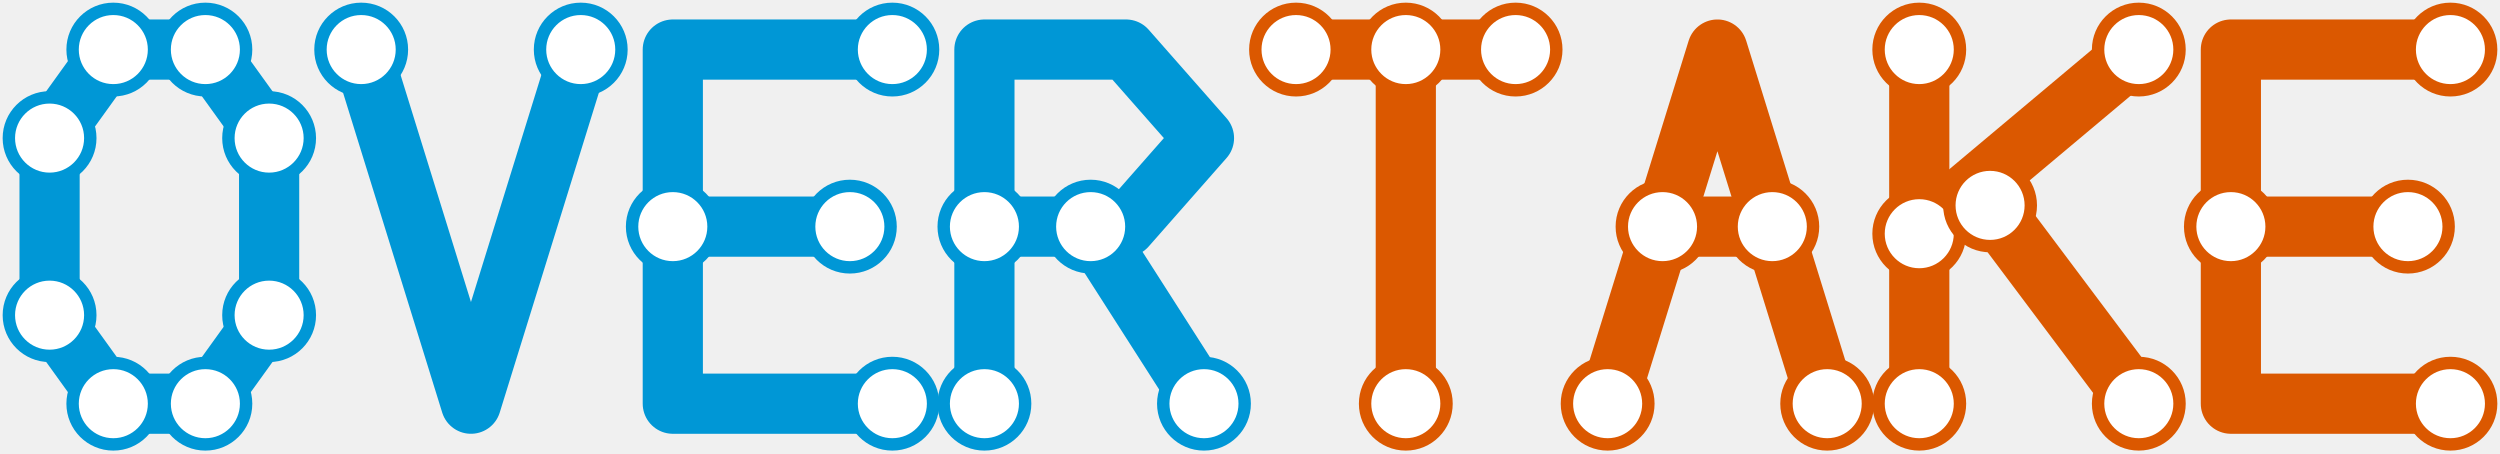
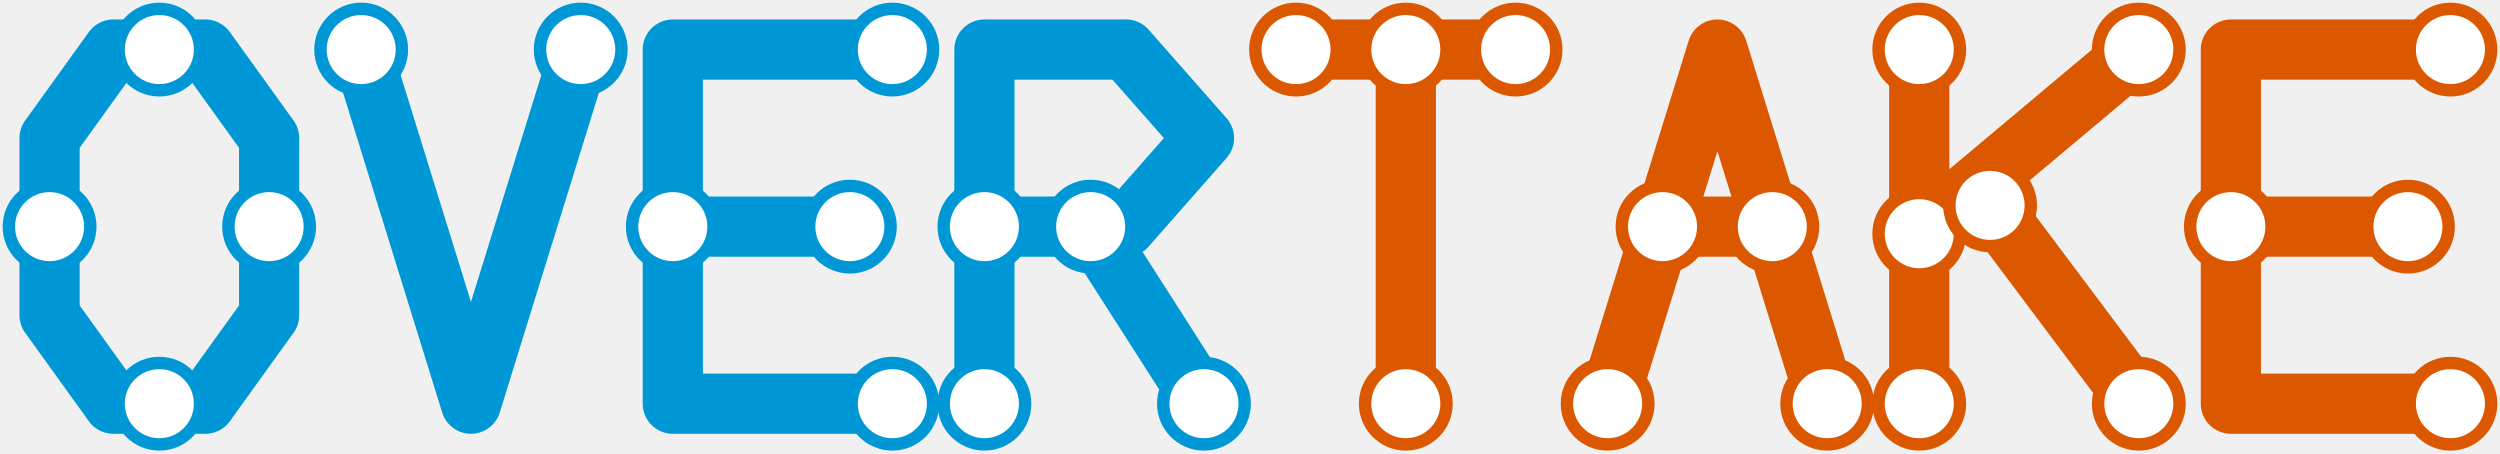
<svg xmlns="http://www.w3.org/2000/svg" viewBox="0 0 706.00 128.00" width="706" height="128" role="img" aria-label="Overtake">
  <polyline points="32.00,14.00 58.00,14.00 76.00,39.00 76.00,89.00 58.00,114.00 32.00,114.00 14.00,89.00 14.00,39.00 32.00,14.00" fill="none" stroke="#0097D6" stroke-width="17.00" stroke-linecap="round" stroke-linejoin="round" />
-   <circle cx="32.00" cy="14.00" r="11.50" fill="#FFFFFF" stroke="#0097D6" stroke-width="3.50" />
-   <circle cx="58.00" cy="14.00" r="11.50" fill="#FFFFFF" stroke="#0097D6" stroke-width="3.50" />
-   <circle cx="76.00" cy="39.00" r="11.50" fill="#FFFFFF" stroke="#0097D6" stroke-width="3.50" />
-   <circle cx="76.00" cy="89.00" r="11.50" fill="#FFFFFF" stroke="#0097D6" stroke-width="3.50" />
-   <circle cx="58.00" cy="114.00" r="11.50" fill="#FFFFFF" stroke="#0097D6" stroke-width="3.50" />
-   <circle cx="32.00" cy="114.00" r="11.50" fill="#FFFFFF" stroke="#0097D6" stroke-width="3.50" />
-   <circle cx="14.00" cy="89.00" r="11.50" fill="#FFFFFF" stroke="#0097D6" stroke-width="3.50" />
-   <circle cx="14.00" cy="39.00" r="11.50" fill="#FFFFFF" stroke="#0097D6" stroke-width="3.50" />
+   <circle cx="45.00" cy="14.00" r="11.50" fill="#FFFFFF" stroke="#0097D6" stroke-width="3.50" />
+   <circle cx="76.00" cy="64.00" r="11.50" fill="#FFFFFF" stroke="#0097D6" stroke-width="3.50" />
+   <circle cx="45.00" cy="114.00" r="11.50" fill="#FFFFFF" stroke="#0097D6" stroke-width="3.50" />
+   <circle cx="14.00" cy="64.00" r="11.50" fill="#FFFFFF" stroke="#0097D6" stroke-width="3.50" />
  <polyline points="102.00,14.00 133.00,114.00 164.00,14.00" fill="none" stroke="#0097D6" stroke-width="17.00" stroke-linecap="round" stroke-linejoin="round" />
  <circle cx="102.00" cy="14.00" r="11.50" fill="#FFFFFF" stroke="#0097D6" stroke-width="3.50" />
  <circle cx="164.00" cy="14.00" r="11.50" fill="#FFFFFF" stroke="#0097D6" stroke-width="3.50" />
  <polyline points="252.00,14.00 190.00,14.00 190.00,114.00 252.00,114.00" fill="none" stroke="#0097D6" stroke-width="17.00" stroke-linecap="round" stroke-linejoin="round" />
  <polyline points="190.00,64.00 240.00,64.00" fill="none" stroke="#0097D6" stroke-width="17.00" stroke-linecap="round" stroke-linejoin="round" />
  <circle cx="252.00" cy="14.00" r="11.50" fill="#FFFFFF" stroke="#0097D6" stroke-width="3.50" />
  <circle cx="252.00" cy="114.00" r="11.50" fill="#FFFFFF" stroke="#0097D6" stroke-width="3.50" />
  <circle cx="190.00" cy="64.00" r="11.50" fill="#FFFFFF" stroke="#0097D6" stroke-width="3.50" />
  <circle cx="240.00" cy="64.00" r="11.50" fill="#FFFFFF" stroke="#0097D6" stroke-width="3.50" />
  <polyline points="278.00,114.00 278.00,14.00 318.00,14.00 340.00,39.00 318.00,64.00 278.00,64.00" fill="none" stroke="#0097D6" stroke-width="17.00" stroke-linecap="round" stroke-linejoin="round" />
  <polyline points="308.00,64.00 340.00,114.00" fill="none" stroke="#0097D6" stroke-width="17.00" stroke-linecap="round" stroke-linejoin="round" />
  <circle cx="278.00" cy="114.00" r="11.50" fill="#FFFFFF" stroke="#0097D6" stroke-width="3.50" />
  <circle cx="278.00" cy="64.00" r="11.50" fill="#FFFFFF" stroke="#0097D6" stroke-width="3.50" />
  <circle cx="308.00" cy="64.00" r="11.50" fill="#FFFFFF" stroke="#0097D6" stroke-width="3.50" />
  <circle cx="340.00" cy="114.00" r="11.50" fill="#FFFFFF" stroke="#0097D6" stroke-width="3.50" />
  <polyline points="366.00,14.00 428.00,14.00" fill="none" stroke="#DB5800" stroke-width="17.00" stroke-linecap="round" stroke-linejoin="round" />
  <polyline points="397.00,14.00 397.00,114.00" fill="none" stroke="#DB5800" stroke-width="17.00" stroke-linecap="round" stroke-linejoin="round" />
  <circle cx="366.00" cy="14.00" r="11.50" fill="#FFFFFF" stroke="#DB5800" stroke-width="3.50" />
  <circle cx="428.00" cy="14.00" r="11.50" fill="#FFFFFF" stroke="#DB5800" stroke-width="3.50" />
  <circle cx="397.00" cy="14.00" r="11.50" fill="#FFFFFF" stroke="#DB5800" stroke-width="3.50" />
  <circle cx="397.00" cy="114.00" r="11.50" fill="#FFFFFF" stroke="#DB5800" stroke-width="3.50" />
  <polyline points="454.00,114.00 485.00,14.00 516.00,114.00" fill="none" stroke="#DB5800" stroke-width="17.00" stroke-linecap="round" stroke-linejoin="round" />
  <polyline points="469.50,64.00 500.50,64.00" fill="none" stroke="#DB5800" stroke-width="17.00" stroke-linecap="round" stroke-linejoin="round" />
  <circle cx="454.00" cy="114.00" r="11.50" fill="#FFFFFF" stroke="#DB5800" stroke-width="3.50" />
  <circle cx="516.00" cy="114.00" r="11.50" fill="#FFFFFF" stroke="#DB5800" stroke-width="3.50" />
  <circle cx="469.50" cy="64.00" r="11.50" fill="#FFFFFF" stroke="#DB5800" stroke-width="3.50" />
  <circle cx="500.50" cy="64.00" r="11.50" fill="#FFFFFF" stroke="#DB5800" stroke-width="3.50" />
  <polyline points="542.00,14.00 542.00,114.00" fill="none" stroke="#DB5800" stroke-width="17.00" stroke-linecap="round" stroke-linejoin="round" />
  <polyline points="604.00,14.00 542.00,66.00" fill="none" stroke="#DB5800" stroke-width="17.00" stroke-linecap="round" stroke-linejoin="round" />
  <polyline points="562.00,58.00 604.00,114.00" fill="none" stroke="#DB5800" stroke-width="17.00" stroke-linecap="round" stroke-linejoin="round" />
  <circle cx="542.00" cy="14.00" r="11.50" fill="#FFFFFF" stroke="#DB5800" stroke-width="3.50" />
  <circle cx="542.00" cy="114.00" r="11.50" fill="#FFFFFF" stroke="#DB5800" stroke-width="3.50" />
  <circle cx="604.00" cy="14.00" r="11.50" fill="#FFFFFF" stroke="#DB5800" stroke-width="3.50" />
  <circle cx="542.00" cy="66.00" r="11.50" fill="#FFFFFF" stroke="#DB5800" stroke-width="3.50" />
  <circle cx="562.00" cy="58.00" r="11.50" fill="#FFFFFF" stroke="#DB5800" stroke-width="3.50" />
  <circle cx="604.00" cy="114.00" r="11.50" fill="#FFFFFF" stroke="#DB5800" stroke-width="3.50" />
  <polyline points="692.00,14.00 630.00,14.00 630.00,114.00 692.00,114.00" fill="none" stroke="#DB5800" stroke-width="17.00" stroke-linecap="round" stroke-linejoin="round" />
  <polyline points="630.00,64.00 680.00,64.00" fill="none" stroke="#DB5800" stroke-width="17.00" stroke-linecap="round" stroke-linejoin="round" />
  <circle cx="692.00" cy="14.00" r="11.50" fill="#FFFFFF" stroke="#DB5800" stroke-width="3.50" />
  <circle cx="692.00" cy="114.00" r="11.50" fill="#FFFFFF" stroke="#DB5800" stroke-width="3.50" />
  <circle cx="630.00" cy="64.00" r="11.50" fill="#FFFFFF" stroke="#DB5800" stroke-width="3.50" />
  <circle cx="680.00" cy="64.00" r="11.50" fill="#FFFFFF" stroke="#DB5800" stroke-width="3.50" />
</svg>
